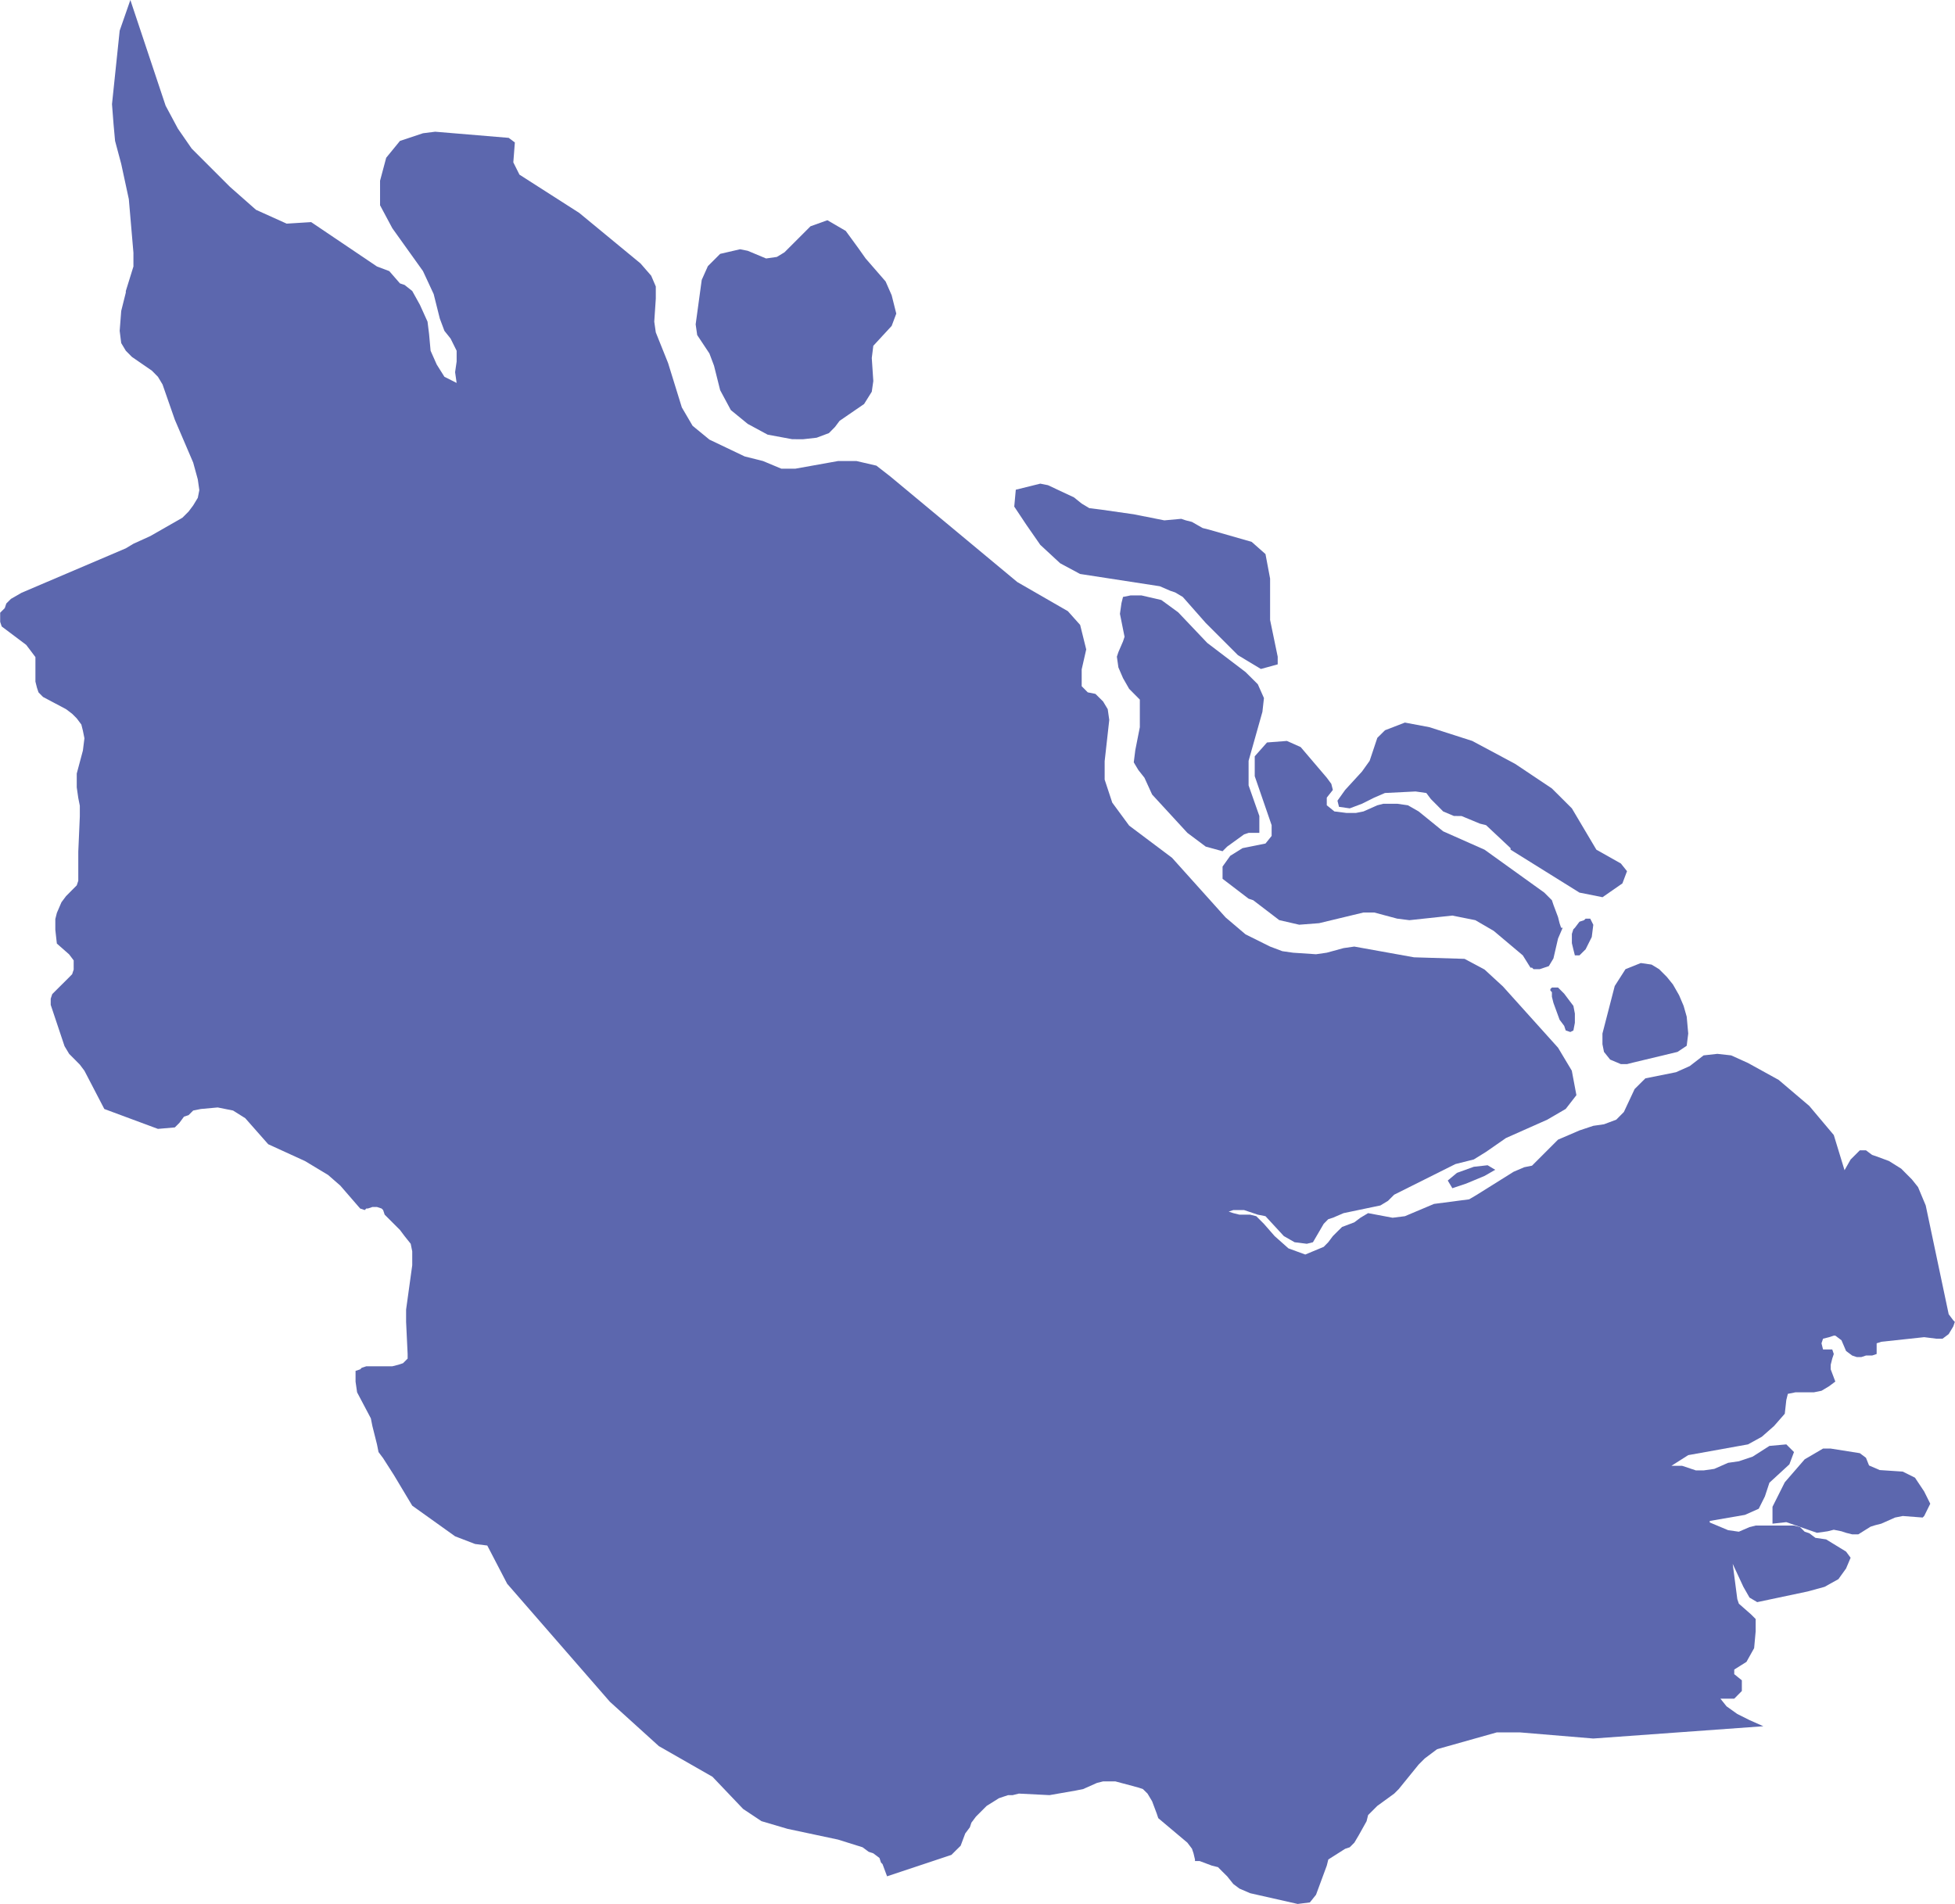
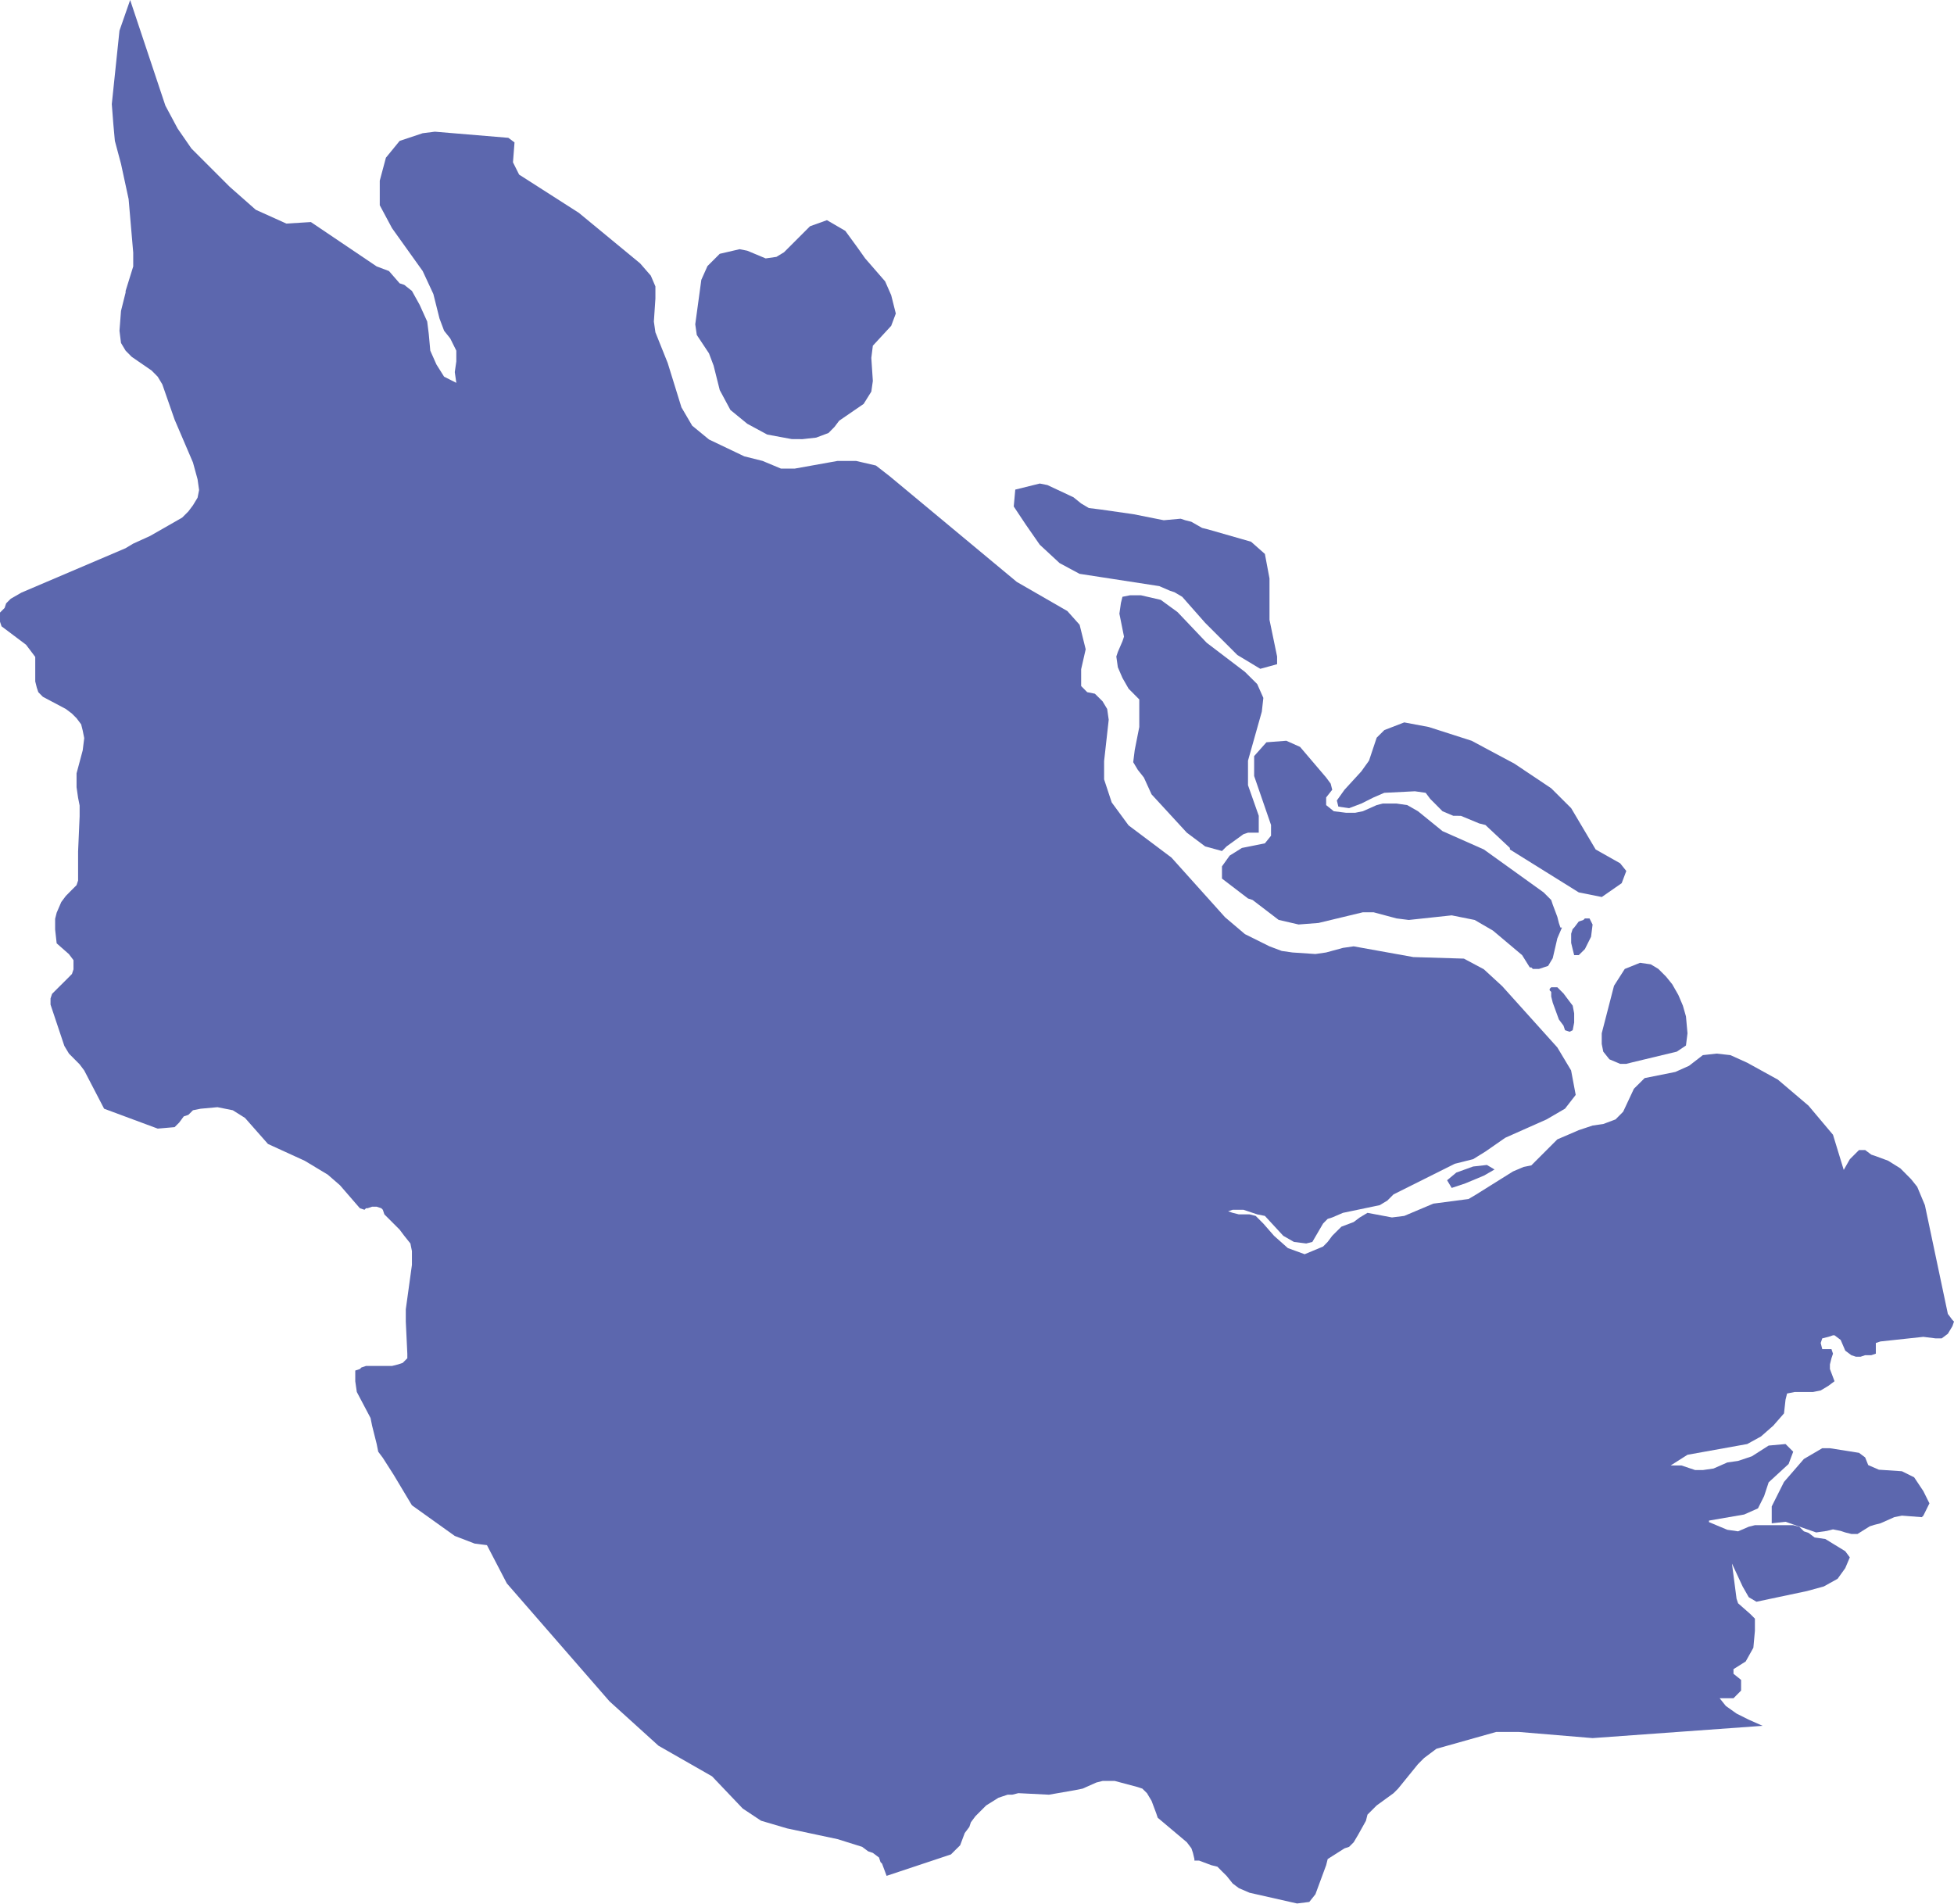
- <svg xmlns="http://www.w3.org/2000/svg" xml:space="preserve" width="2.997in" height="2.919in" version="1.1" style="shape-rendering:geometricPrecision; text-rendering:geometricPrecision; image-rendering:optimizeQuality; fill-rule:evenodd; clip-rule:evenodd" viewBox="0 0 280.01 272.77">
+ <svg xmlns="http://www.w3.org/2000/svg" width="287.682" height="280.242" version="1.1" viewBox="0 0 280.01 272.77" xml:space="preserve" style="shape-rendering:geometricPrecision;text-rendering:geometricPrecision;image-rendering:optimizeQuality;fill-rule:evenodd;clip-rule:evenodd">
  <defs>
-     <style type="text/css">
-    
-     .fil0 {fill:#5C67AE}
-    
-   </style>
+     <style type="text/css">.fil0{fill:#5c67ae}</style>
  </defs>
  <g id="Layer_x0020_1">
    <g id="RI">
      <g id="g60">
-         <polygon id="path62" class="fil0" points="225.37,144.11 224.71,143.24 224.05,142.36 223.17,141.48 222.29,141.48 222.07,141.7 222.07,141.92 222.29,142.14 222.29,142.8 222.51,143.68 223.39,146.09 224.05,146.97 224.27,147.63 224.93,147.85 225.37,147.63 225.58,146.53 225.58,145.87 225.58,145.21 " />
+         <polygon id="path62" points="225.37 144.11 224.71 143.24 224.05 142.36 223.17 141.48 222.29 141.48 222.07 141.7 222.07 141.92 222.29 142.14 222.29 142.8 222.51 143.68 223.39 146.09 224.05 146.97 224.27 147.63 224.93 147.85 225.37 147.63 225.58 146.53 225.58 145.87 225.58 145.21" class="fil0" />
      </g>
      <g id="g64">
-         <polygon id="path66" class="fil0" points="227.78,131.61 227.12,131.61 226.9,131.83 226.24,132.05 225.58,132.92 225.36,133.14 225.15,133.8 225.15,134.46 225.15,135.12 225.36,136 225.58,136.87 226.24,136.87 227.12,136 228,134.24 228.22,132.49 " />
+         <polygon id="path66" points="227.78 131.61 227.12 131.61 226.9 131.83 226.24 132.05 225.58 132.92 225.36 133.14 225.15 133.8 225.15 134.46 225.15 135.12 225.36 136 225.58 136.87 226.24 136.87 227.12 136 228 134.24 228.22 132.49" class="fil0" />
      </g>
      <g id="g68">
-         <polygon id="path70" class="fil0" points="207.37,169.13 208.03,170.23 210,169.57 212.64,168.47 214.17,167.59 213.08,166.94 211.1,167.16 208.69,168.03 " />
+         <polygon id="path70" points="207.37 169.13 208.03 170.23 210 169.57 212.64 168.47 214.17 167.59 213.08 166.94 211.1 167.16 208.69 168.03" class="fil0" />
      </g>
      <g id="g340">
-         <polygon id="path342" class="fil0" points="272.55,210.83 269.25,210.61 267.72,209.95 267.28,208.85 266.4,208.19 262.23,207.53 261.13,207.53 258.5,209.07 255.65,212.36 253.89,215.87 253.89,218.29 255.87,218.07 260.26,219.6 261.79,219.38 262.67,219.16 263.77,219.38 264.43,219.6 265.31,219.82 266.18,219.82 267.94,218.72 268.6,218.51 269.47,218.29 271.45,217.41 272.55,217.19 275.4,217.41 275.62,217.19 276.49,215.43 275.62,213.68 274.3,211.7 " />
+         <polygon id="path342" points="272.55 210.83 269.25 210.61 267.72 209.95 267.28 208.85 266.4 208.19 262.23 207.53 261.13 207.53 258.5 209.07 255.65 212.36 253.89 215.87 253.89 218.29 255.87 218.07 260.26 219.6 261.79 219.38 262.67 219.16 263.77 219.38 264.43 219.6 265.31 219.82 266.18 219.82 267.94 218.72 268.6 218.51 269.47 218.29 271.45 217.41 272.55 217.19 275.4 217.41 275.62 217.19 276.49 215.43 275.62 213.68 274.3 211.7" class="fil0" />
      </g>
      <g id="g412">
-         <polygon id="path414" class="fil0" points="241.16,144.11 240.51,142.58 239.63,141.04 238.75,139.95 237.65,138.85 236.56,138.19 235.02,137.97 232.83,138.85 231.29,141.26 229.53,148.07 229.53,149.6 229.75,150.7 230.63,151.8 232.17,152.45 233.05,152.45 233.92,152.23 240.29,150.7 241.6,149.82 241.82,148.07 241.6,145.65 " />
+         <polygon id="path414" points="241.16 144.11 240.51 142.58 239.63 141.04 238.75 139.95 237.65 138.85 236.56 138.19 235.02 137.97 232.83 138.85 231.29 141.26 229.53 148.07 229.53 149.6 229.75 150.7 230.63 151.8 232.17 152.45 233.05 152.45 233.92 152.23 240.29 150.7 241.6 149.82 241.82 148.07 241.6 145.65" class="fil0" />
      </g>
      <g id="g416">
-         <polygon id="path418" class="fil0" points="228.66,121.73 225.15,115.81 222.29,112.96 217.03,109.44 210.88,106.15 204.74,104.18 201.23,103.52 198.38,104.62 197.28,105.71 196.18,109 195.08,110.54 192.67,113.17 191.57,114.71 191.79,115.59 193.33,115.81 195.08,115.15 196.84,114.27 198.37,113.61 202.76,113.39 204.3,113.61 204.96,114.49 205.84,115.37 206.71,116.25 208.25,116.9 209.35,116.91 211.98,118 212.86,118.22 216.37,121.51 216.37,121.73 226.24,127.88 229.54,128.54 232.39,126.56 233.05,124.81 232.17,123.71 " />
+         <polygon id="path418" points="228.66 121.73 225.15 115.81 222.29 112.96 217.03 109.44 210.88 106.15 204.74 104.18 201.23 103.52 198.38 104.62 197.28 105.71 196.18 109 195.08 110.54 192.67 113.17 191.57 114.71 191.79 115.59 193.33 115.81 195.08 115.15 196.84 114.27 198.37 113.61 202.76 113.39 204.3 113.61 204.96 114.49 205.84 115.37 206.71 116.25 208.25 116.9 209.35 116.91 211.98 118 212.86 118.22 216.37 121.51 216.37 121.73 226.24 127.88 229.54 128.54 232.39 126.56 233.05 124.81 232.17 123.71" class="fil0" />
      </g>
      <g id="g420">
-         <polygon id="path422" class="fil0" points="223.17,131.39 222.51,129.63 222.29,128.97 221.2,127.88 212.64,121.73 206.71,119.1 203.2,116.25 201.66,115.37 200.13,115.15 198.15,115.15 197.28,115.37 195.3,116.25 194.2,116.47 192.89,116.47 191.13,116.25 190.04,115.37 190.04,114.27 190.91,113.17 190.69,112.3 190.04,111.42 186.3,107.03 184.33,106.15 181.48,106.37 179.72,108.35 179.72,111.2 182.14,118.22 182.14,119.76 181.26,120.85 177.97,121.51 176.21,122.61 175.11,124.15 175.11,125.9 178.84,128.75 179.5,128.97 183.23,131.82 186.09,132.48 188.94,132.26 195.3,130.73 196.84,130.73 200.13,131.61 201.88,131.83 208.03,131.17 211.32,131.83 213.95,133.36 218.12,136.87 219.22,138.63 219.44,138.63 219.66,138.85 220.54,138.85 221.2,138.63 221.85,138.41 222.51,137.31 223.17,134.46 223.83,132.92 223.61,132.92 223.39,132.27 " />
+         <polygon id="path422" points="223.17 131.39 222.51 129.63 222.29 128.97 221.2 127.88 212.64 121.73 206.71 119.1 203.2 116.25 201.66 115.37 200.13 115.15 198.15 115.15 197.28 115.37 195.3 116.25 194.2 116.47 192.89 116.47 191.13 116.25 190.04 115.37 190.04 114.27 190.91 113.17 190.69 112.3 190.04 111.42 186.3 107.03 184.33 106.15 181.48 106.37 179.72 108.35 179.72 111.2 182.14 118.22 182.14 119.76 181.26 120.85 177.97 121.51 176.21 122.61 175.11 124.15 175.11 125.9 178.84 128.75 179.5 128.97 183.23 131.82 186.09 132.48 188.94 132.26 195.3 130.73 196.84 130.73 200.13 131.61 201.88 131.83 208.03 131.17 211.32 131.83 213.95 133.36 218.12 136.87 219.22 138.63 219.44 138.63 219.66 138.85 220.54 138.85 221.2 138.63 221.85 138.41 222.51 137.31 223.17 134.46 223.83 132.92 223.61 132.92 223.39 132.27" class="fil0" />
      </g>
      <g id="g424">
-         <polygon id="path426" class="fil0" points="181.92,88.82 181.92,82.67 181.92,82.89 181.26,79.38 179.28,77.63 173.14,75.87 172.26,75.65 170.72,74.77 169.85,74.55 169.19,74.33 166.77,74.55 162.39,73.68 157.78,73.02 156.02,72.8 154.92,72.14 153.83,71.26 150.1,69.51 149,69.29 145.49,70.16 145.27,72.58 147.02,75.21 149,78.06 151.85,80.7 154.7,82.23 166.12,83.99 167.65,84.65 168.31,84.87 169.41,85.52 172.7,89.25 177.31,93.86 180.6,95.84 183.01,95.18 183.01,94.08 " />
+         <polygon id="path426" points="181.92 88.82 181.92 82.67 181.92 82.89 181.26 79.38 179.28 77.63 173.14 75.87 172.26 75.65 170.72 74.77 169.85 74.55 169.19 74.33 166.77 74.55 162.39 73.68 157.78 73.02 156.02 72.8 154.92 72.14 153.83 71.26 150.1 69.51 149 69.29 145.49 70.16 145.27 72.58 147.02 75.21 149 78.06 151.85 80.7 154.7 82.23 166.12 83.99 167.65 84.65 168.31 84.87 169.41 85.52 172.7 89.25 177.31 93.86 180.6 95.84 183.01 95.18 183.01 94.08" class="fil0" />
      </g>
      <g id="g428">
-         <polygon id="path430" class="fil0" points="180.16,98.03 179.5,97.37 178.4,96.28 172.92,92.11 168.75,87.72 166.34,85.96 163.48,85.3 161.95,85.3 160.85,85.52 160.63,86.4 160.41,87.94 161.07,91.23 160.85,91.89 160.19,93.42 159.97,94.08 160.19,95.62 160.85,97.15 161.73,98.69 163.26,100.23 163.26,101.32 163.26,104.18 162.61,107.47 162.39,109.22 163.05,110.32 163.92,111.42 165.02,113.83 170.07,119.32 172.7,121.29 175.11,121.95 175.77,121.29 178.19,119.54 178.85,119.32 179.72,119.32 180.38,119.32 180.38,118.44 180.38,116.9 178.84,112.52 178.84,110.76 178.84,109 180.82,101.98 181.04,100.01 " />
+         <polygon id="path430" points="180.16 98.03 179.5 97.37 178.4 96.28 172.92 92.11 168.75 87.72 166.34 85.96 163.48 85.3 161.95 85.3 160.85 85.52 160.63 86.4 160.41 87.94 161.07 91.23 160.85 91.89 160.19 93.42 159.97 94.08 160.19 95.62 160.85 97.15 161.73 98.69 163.26 100.23 163.26 101.32 163.26 104.18 162.61 107.47 162.39 109.22 163.05 110.32 163.92 111.42 165.02 113.83 170.07 119.32 172.7 121.29 175.11 121.95 175.77 121.29 178.19 119.54 178.85 119.32 179.72 119.32 180.38 119.32 180.38 118.44 180.38 116.9 178.84 112.52 178.84 110.76 178.84 109 180.82 101.98 181.04 100.01" class="fil0" />
      </g>
      <g id="g432">
-         <polygon id="path434" class="fil0" points="123.98,37.03 122.89,35.49 121.13,33.08 118.5,31.55 116.08,32.42 112.35,36.15 111.26,36.81 109.72,37.03 107.09,35.93 105.99,35.71 103.14,36.37 101.38,38.13 100.5,40.1 99.63,46.47 99.85,48 101.6,50.64 102.26,52.39 103.14,55.9 104.67,58.75 107.09,60.73 109.94,62.27 113.45,62.92 114.99,62.93 116.96,62.71 118.72,62.05 119.59,61.17 120.25,60.29 123.76,57.88 124.86,56.12 125.08,54.59 124.86,51.29 125.08,49.54 127.71,46.69 128.37,44.93 127.71,42.3 126.84,40.32 " />
+         <polygon id="path434" points="123.98 37.03 122.89 35.49 121.13 33.08 118.5 31.55 116.08 32.42 112.35 36.15 111.26 36.81 109.72 37.03 107.09 35.93 105.99 35.71 103.14 36.37 101.38 38.13 100.5 40.1 99.63 46.47 99.85 48 101.6 50.64 102.26 52.39 103.14 55.9 104.67 58.75 107.09 60.73 109.94 62.27 113.45 62.92 114.99 62.93 116.96 62.71 118.72 62.05 119.59 61.17 120.25 60.29 123.76 57.88 124.86 56.12 125.08 54.59 124.86 51.29 125.08 49.54 127.71 46.69 128.37 44.93 127.71 42.3 126.84 40.32" class="fil0" />
      </g>
-       <polygon id="Riau" class="fil0" points="18.65,0 17.12,4.39 16.02,14.92 16.24,17.77 16.46,20.19 17.34,23.48 18.43,28.53 19.09,36.21 19.09,38.18 18,41.69 18,41.91 17.34,44.55 17.12,47.4 17.34,49.15 18,50.25 18.87,51.13 21.73,53.1 22.6,53.98 23.26,55.08 25.02,60.13 27.65,66.27 28.31,68.68 28.53,70.22 28.31,71.32 27.65,72.41 26.99,73.29 26.11,74.17 21.51,76.8 19.09,77.9 17.99,78.56 3.07,84.92 1.54,85.8 0.88,86.46 0.66,87.12 -0,87.78 -0,88.44 -0,89.09 0.22,89.75 3.73,92.39 4.39,93.26 5.05,94.14 5.05,95.02 5.05,97.65 5.27,98.53 5.49,99.19 6.14,99.85 9.44,101.6 10.31,102.26 10.97,102.92 11.63,103.8 11.85,104.68 12.07,105.77 11.85,107.53 10.97,110.82 10.97,111.7 10.97,112.8 11.19,114.33 11.41,115.43 11.41,116.97 11.19,122.01 11.19,125.3 11.19,126.18 10.97,126.84 10.31,127.5 9.66,128.16 9.44,128.38 8.78,129.26 8.12,130.79 7.9,131.67 7.9,133.2 8.12,135.18 9.87,136.72 10.53,137.59 10.53,138.25 10.53,138.91 10.31,139.57 9.66,140.23 8.12,141.76 7.46,142.42 7.24,143.08 7.24,143.96 9.22,149.88 9.88,150.98 11.41,152.52 12.07,153.4 14.92,158.88 22.6,161.73 25.02,161.52 25.68,160.86 26.33,159.98 26.99,159.76 27.65,159.1 28.75,158.88 31.16,158.66 32.26,158.88 33.36,159.1 35.11,160.2 38.4,163.93 43.67,166.34 46.96,168.32 48.72,169.85 51.57,173.14 52.23,173.36 52.45,173.14 52.67,173.14 53.32,172.92 53.98,172.92 54.64,173.14 54.86,173.36 55.08,174.02 55.3,174.24 57.27,176.21 57.93,177.09 58.81,178.19 59.03,179.28 59.03,180.16 59.03,181.26 58.15,187.62 58.15,189.38 58.37,193.99 58.37,194.64 57.71,195.3 57.05,195.52 56.18,195.74 52.45,195.74 51.79,195.96 51.57,196.18 50.91,196.4 50.91,197.06 50.91,197.94 51.13,199.47 53.1,203.2 53.32,204.3 53.98,206.93 54.2,208.03 54.86,208.91 56.4,211.32 59.03,215.71 65.17,220.1 68.03,221.2 69.78,221.42 72.63,226.9 87.34,243.8 94.36,250.16 102.04,254.55 106.43,259.16 109.06,260.91 112.79,262.01 120.03,263.55 123.54,264.65 124.42,265.3 125.08,265.52 125.96,266.18 126.18,266.84 126.4,267.06 127.05,268.81 127.05,268.81 135.61,265.96 136.27,265.74 136.93,265.08 137.59,264.43 138.25,262.67 138.91,261.79 139.13,261.13 139.78,260.26 141.32,258.72 143.08,257.62 143.73,257.4 144.39,257.18 145.05,257.18 145.93,256.96 150.32,257.18 154.05,256.53 155.14,256.31 157.12,255.43 158,255.21 158.87,255.21 159.75,255.21 163.04,256.09 163.7,256.31 164.36,256.96 165.02,258.06 165.68,259.82 165.9,260.48 170.07,263.99 170.73,264.86 170.95,265.52 171.16,266.4 171.16,266.62 171.82,266.62 173.58,267.28 174.46,267.5 175.11,268.16 175.77,268.81 176.65,269.91 177.53,270.57 179.06,271.23 185.87,272.77 187.62,272.55 188.5,271.45 190.04,267.28 190.26,266.4 192.67,264.87 193.33,264.65 193.99,263.99 194.64,262.89 195.74,260.92 195.96,260.04 196.62,259.38 197.28,258.72 199.69,256.97 200.35,256.31 203.2,252.8 204.08,251.92 204.96,251.26 205.84,250.6 214.4,248.19 217.68,248.19 228.22,249.07 252.58,247.31 250.6,246.43 248.84,245.55 247.31,244.46 246.43,243.36 248.41,243.36 249.5,242.26 249.5,240.73 248.41,239.85 248.41,239.19 250.16,238.09 251.26,236.12 251.48,233.7 251.48,231.95 250.82,231.29 249.07,229.75 248.85,229.1 248.19,224.05 249.72,227.34 250.6,228.88 251.7,229.53 258.94,228 261.35,227.34 263.33,226.24 264.43,224.71 265.08,223.17 264.43,222.29 261.57,220.54 260.04,220.32 259.16,219.66 258.5,219.44 257.84,218.78 256.96,218.56 256.09,218.56 251.48,218.56 250.6,218.78 249.07,219.44 247.53,219.22 244.9,218.12 244.9,217.9 249.94,217.03 251.92,216.15 252.8,214.39 253.45,212.42 256.31,209.79 256.97,208.03 255.87,206.93 253.45,207.15 251.04,208.69 249.07,209.35 247.53,209.57 245.55,210.44 244.02,210.66 242.92,210.66 240.94,210 239.41,210 241.82,208.47 250.38,206.93 252.36,205.84 254.11,204.3 255.65,202.54 255.87,200.57 256.09,199.69 257.18,199.47 259.82,199.47 260.91,199.25 262.01,198.59 262.89,197.93 262.23,196.18 262.23,195.52 262.45,194.64 262.67,193.98 262.45,193.33 261.79,193.33 261.13,193.33 260.91,192.45 261.13,191.79 262.01,191.57 262.67,191.35 262.89,191.35 263.77,192.01 264.43,193.55 265.3,194.2 265.96,194.42 266.62,194.42 267.28,194.2 268.16,194.2 268.81,193.98 268.81,192.45 269.47,192.23 275.62,191.57 277.37,191.79 278.25,191.79 279.13,191.13 279.79,190.03 280.01,189.38 279.79,189.16 279.13,188.28 275.84,172.7 274.74,170.07 273.86,168.97 272.33,167.43 270.57,166.33 268.81,165.68 268.16,165.46 267.28,164.8 266.4,164.8 265.74,165.46 265.08,166.12 264.21,167.65 262.67,162.61 259.16,158.44 254.77,154.71 250.38,152.29 247.97,151.2 245.99,150.98 244.02,151.2 242.04,152.73 240.07,153.61 235.68,154.49 234.14,156.02 232.6,159.31 231.51,160.41 229.75,161.07 228.22,161.29 226.24,161.95 224.71,162.61 223.17,163.27 219.44,167 218.34,167.22 216.81,167.87 211.54,171.17 210.44,171.82 205.4,172.48 201.23,174.24 199.47,174.46 195.96,173.8 194.86,174.46 193.98,175.12 192.23,175.78 191.57,176.43 190.91,177.09 190.25,177.97 189.6,178.63 186.96,179.73 184.55,178.85 182.57,177.09 181.04,175.34 180.16,174.46 179.94,174.24 179.06,174.02 177.53,174.02 176.65,173.8 175.99,173.58 176.65,173.36 178.19,173.36 180.16,174.02 181.26,174.24 183.89,177.09 185.43,177.97 187.18,178.19 188.06,177.97 189.6,175.33 190.25,174.67 190.91,174.46 192.45,173.8 197.72,172.7 198.81,172.04 199.69,171.16 208.47,166.77 211.1,166.11 212.86,165.02 215.71,163.04 221.63,160.41 224.27,158.87 225.8,156.9 225.14,153.39 223.17,150.1 215.27,141.32 212.64,138.9 209.78,137.37 202.54,137.15 193.98,135.61 192.45,135.83 190.03,136.49 188.5,136.71 185.21,136.49 183.67,136.27 181.92,135.61 178.4,133.86 175.55,131.44 167.87,122.89 161.73,118.28 159.31,114.99 158.22,111.69 158.22,109.06 158.88,103.14 158.66,101.6 158,100.5 156.9,99.41 155.8,99.19 154.93,98.31 154.93,95.9 155.58,93.04 154.71,89.53 152.95,87.56 145.71,83.39 127.5,68.25 125.52,66.71 122.67,66.05 120.03,66.05 113.89,67.15 111.91,67.15 109.28,66.05 106.65,65.39 101.6,62.98 99.19,61 97.65,58.37 95.68,52.01 93.92,47.62 93.7,46.08 93.92,42.79 93.92,41.04 93.26,39.5 91.73,37.74 82.95,30.5 74.39,25.02 73.51,23.26 73.73,20.41 72.85,19.75 62.32,18.87 60.57,19.09 57.27,20.19 55.3,22.6 54.42,25.89 54.42,29.41 56.18,32.7 60.57,38.84 62.1,42.13 62.98,45.64 63.64,47.4 64.52,48.5 65.39,50.25 65.39,51.79 65.17,53.32 65.39,54.86 63.64,53.98 62.54,52.23 61.66,50.25 61.44,47.84 61.22,46.08 60.13,43.67 59.03,41.69 57.93,40.82 57.27,40.6 55.74,38.84 53.98,38.18 44.55,31.82 41.04,32.04 36.65,30.06 32.92,26.77 27.43,21.28 25.46,18.43 23.7,15.14 " />
+       <polygon id="Riau" points="18.65 0 17.12 4.39 16.02 14.92 16.24 17.77 16.46 20.19 17.34 23.48 18.43 28.53 19.09 36.21 19.09 38.18 18 41.69 18 41.91 17.34 44.55 17.12 47.4 17.34 49.15 18 50.25 18.87 51.13 21.73 53.1 22.6 53.98 23.26 55.08 25.02 60.13 27.65 66.27 28.31 68.68 28.53 70.22 28.31 71.32 27.65 72.41 26.99 73.29 26.11 74.17 21.51 76.8 19.09 77.9 17.99 78.56 3.07 84.92 1.54 85.8 .88 86.46 .66 87.12 0 87.78 0 88.44 0 89.09 .22 89.75 3.73 92.39 4.39 93.26 5.05 94.14 5.05 95.02 5.05 97.65 5.27 98.53 5.49 99.19 6.14 99.85 9.44 101.6 10.31 102.26 10.97 102.92 11.63 103.8 11.85 104.68 12.07 105.77 11.85 107.53 10.97 110.82 10.97 111.7 10.97 112.8 11.19 114.33 11.41 115.43 11.41 116.97 11.19 122.01 11.19 125.3 11.19 126.18 10.97 126.84 10.31 127.5 9.66 128.16 9.44 128.38 8.78 129.26 8.12 130.79 7.9 131.67 7.9 133.2 8.12 135.18 9.87 136.72 10.53 137.59 10.53 138.25 10.53 138.91 10.31 139.57 9.66 140.23 8.12 141.76 7.46 142.42 7.24 143.08 7.24 143.96 9.22 149.88 9.88 150.98 11.41 152.52 12.07 153.4 14.92 158.88 22.6 161.73 25.02 161.52 25.68 160.86 26.33 159.98 26.99 159.76 27.65 159.1 28.75 158.88 31.16 158.66 32.26 158.88 33.36 159.1 35.11 160.2 38.4 163.93 43.67 166.34 46.96 168.32 48.72 169.85 51.57 173.14 52.23 173.36 52.45 173.14 52.67 173.14 53.32 172.92 53.98 172.92 54.64 173.14 54.86 173.36 55.08 174.02 55.3 174.24 57.27 176.21 57.93 177.09 58.81 178.19 59.03 179.28 59.03 180.16 59.03 181.26 58.15 187.62 58.15 189.38 58.37 193.99 58.37 194.64 57.71 195.3 57.05 195.52 56.18 195.74 52.45 195.74 51.79 195.96 51.57 196.18 50.91 196.4 50.91 197.06 50.91 197.94 51.13 199.47 53.1 203.2 53.32 204.3 53.98 206.93 54.2 208.03 54.86 208.91 56.4 211.32 59.03 215.71 65.17 220.1 68.03 221.2 69.78 221.42 72.63 226.9 87.34 243.8 94.36 250.16 102.04 254.55 106.43 259.16 109.06 260.91 112.79 262.01 120.03 263.55 123.54 264.65 124.42 265.3 125.08 265.52 125.96 266.18 126.18 266.84 126.4 267.06 127.05 268.81 127.05 268.81 135.61 265.96 136.27 265.74 136.93 265.08 137.59 264.43 138.25 262.67 138.91 261.79 139.13 261.13 139.78 260.26 141.32 258.72 143.08 257.62 143.73 257.4 144.39 257.18 145.05 257.18 145.93 256.96 150.32 257.18 154.05 256.53 155.14 256.31 157.12 255.43 158 255.21 158.87 255.21 159.75 255.21 163.04 256.09 163.7 256.31 164.36 256.96 165.02 258.06 165.68 259.82 165.9 260.48 170.07 263.99 170.73 264.86 170.95 265.52 171.16 266.4 171.16 266.62 171.82 266.62 173.58 267.28 174.46 267.5 175.11 268.16 175.77 268.81 176.65 269.91 177.53 270.57 179.06 271.23 185.87 272.77 187.62 272.55 188.5 271.45 190.04 267.28 190.26 266.4 192.67 264.87 193.33 264.65 193.99 263.99 194.64 262.89 195.74 260.92 195.96 260.04 196.62 259.38 197.28 258.72 199.69 256.97 200.35 256.31 203.2 252.8 204.08 251.92 204.96 251.26 205.84 250.6 214.4 248.19 217.68 248.19 228.22 249.07 252.58 247.31 250.6 246.43 248.84 245.55 247.31 244.46 246.43 243.36 248.41 243.36 249.5 242.26 249.5 240.73 248.41 239.85 248.41 239.19 250.16 238.09 251.26 236.12 251.48 233.7 251.48 231.95 250.82 231.29 249.07 229.75 248.85 229.1 248.19 224.05 249.72 227.34 250.6 228.88 251.7 229.53 258.94 228 261.35 227.34 263.33 226.24 264.43 224.71 265.08 223.17 264.43 222.29 261.57 220.54 260.04 220.32 259.16 219.66 258.5 219.44 257.84 218.78 256.96 218.56 256.09 218.56 251.48 218.56 250.6 218.78 249.07 219.44 247.53 219.22 244.9 218.12 244.9 217.9 249.94 217.03 251.92 216.15 252.8 214.39 253.45 212.42 256.31 209.79 256.97 208.03 255.87 206.93 253.45 207.15 251.04 208.69 249.07 209.35 247.53 209.57 245.55 210.44 244.02 210.66 242.92 210.66 240.94 210 239.41 210 241.82 208.47 250.38 206.93 252.36 205.84 254.11 204.3 255.65 202.54 255.87 200.57 256.09 199.69 257.18 199.47 259.82 199.47 260.91 199.25 262.01 198.59 262.89 197.93 262.23 196.18 262.23 195.52 262.45 194.64 262.67 193.98 262.45 193.33 261.79 193.33 261.13 193.33 260.91 192.45 261.13 191.79 262.01 191.57 262.67 191.35 262.89 191.35 263.77 192.01 264.43 193.55 265.3 194.2 265.96 194.42 266.62 194.42 267.28 194.2 268.16 194.2 268.81 193.98 268.81 192.45 269.47 192.23 275.62 191.57 277.37 191.79 278.25 191.79 279.13 191.13 279.79 190.03 280.01 189.38 279.79 189.16 279.13 188.28 275.84 172.7 274.74 170.07 273.86 168.97 272.33 167.43 270.57 166.33 268.81 165.68 268.16 165.46 267.28 164.8 266.4 164.8 265.74 165.46 265.08 166.12 264.21 167.65 262.67 162.61 259.16 158.44 254.77 154.71 250.38 152.29 247.97 151.2 245.99 150.98 244.02 151.2 242.04 152.73 240.07 153.61 235.68 154.49 234.14 156.02 232.6 159.31 231.51 160.41 229.75 161.07 228.22 161.29 226.24 161.95 224.71 162.61 223.17 163.27 219.44 167 218.34 167.22 216.81 167.87 211.54 171.17 210.44 171.82 205.4 172.48 201.23 174.24 199.47 174.46 195.96 173.8 194.86 174.46 193.98 175.12 192.23 175.78 191.57 176.43 190.91 177.09 190.25 177.97 189.6 178.63 186.96 179.73 184.55 178.85 182.57 177.09 181.04 175.34 180.16 174.46 179.94 174.24 179.06 174.02 177.53 174.02 176.65 173.8 175.99 173.58 176.65 173.36 178.19 173.36 180.16 174.02 181.26 174.24 183.89 177.09 185.43 177.97 187.18 178.19 188.06 177.97 189.6 175.33 190.25 174.67 190.91 174.46 192.45 173.8 197.72 172.7 198.81 172.04 199.69 171.16 208.47 166.77 211.1 166.11 212.86 165.02 215.71 163.04 221.63 160.41 224.27 158.87 225.8 156.9 225.14 153.39 223.17 150.1 215.27 141.32 212.64 138.9 209.78 137.37 202.54 137.15 193.98 135.61 192.45 135.83 190.03 136.49 188.5 136.71 185.21 136.49 183.67 136.27 181.92 135.61 178.4 133.86 175.55 131.44 167.87 122.89 161.73 118.28 159.31 114.99 158.22 111.69 158.22 109.06 158.88 103.14 158.66 101.6 158 100.5 156.9 99.41 155.8 99.19 154.93 98.31 154.93 95.9 155.58 93.04 154.71 89.53 152.95 87.56 145.71 83.39 127.5 68.25 125.52 66.71 122.67 66.05 120.03 66.05 113.89 67.15 111.91 67.15 109.28 66.05 106.65 65.39 101.6 62.98 99.19 61 97.65 58.37 95.68 52.01 93.92 47.62 93.7 46.08 93.92 42.79 93.92 41.04 93.26 39.5 91.73 37.74 82.95 30.5 74.39 25.02 73.51 23.26 73.73 20.41 72.85 19.75 62.32 18.87 60.57 19.09 57.27 20.19 55.3 22.6 54.42 25.89 54.42 29.41 56.18 32.7 60.57 38.84 62.1 42.13 62.98 45.64 63.64 47.4 64.52 48.5 65.39 50.25 65.39 51.79 65.17 53.32 65.39 54.86 63.64 53.98 62.54 52.23 61.66 50.25 61.44 47.84 61.22 46.08 60.13 43.67 59.03 41.69 57.93 40.82 57.27 40.6 55.74 38.84 53.98 38.18 44.55 31.82 41.04 32.04 36.65 30.06 32.92 26.77 27.43 21.28 25.46 18.43 23.7 15.14" class="fil0" />
    </g>
  </g>
</svg>
